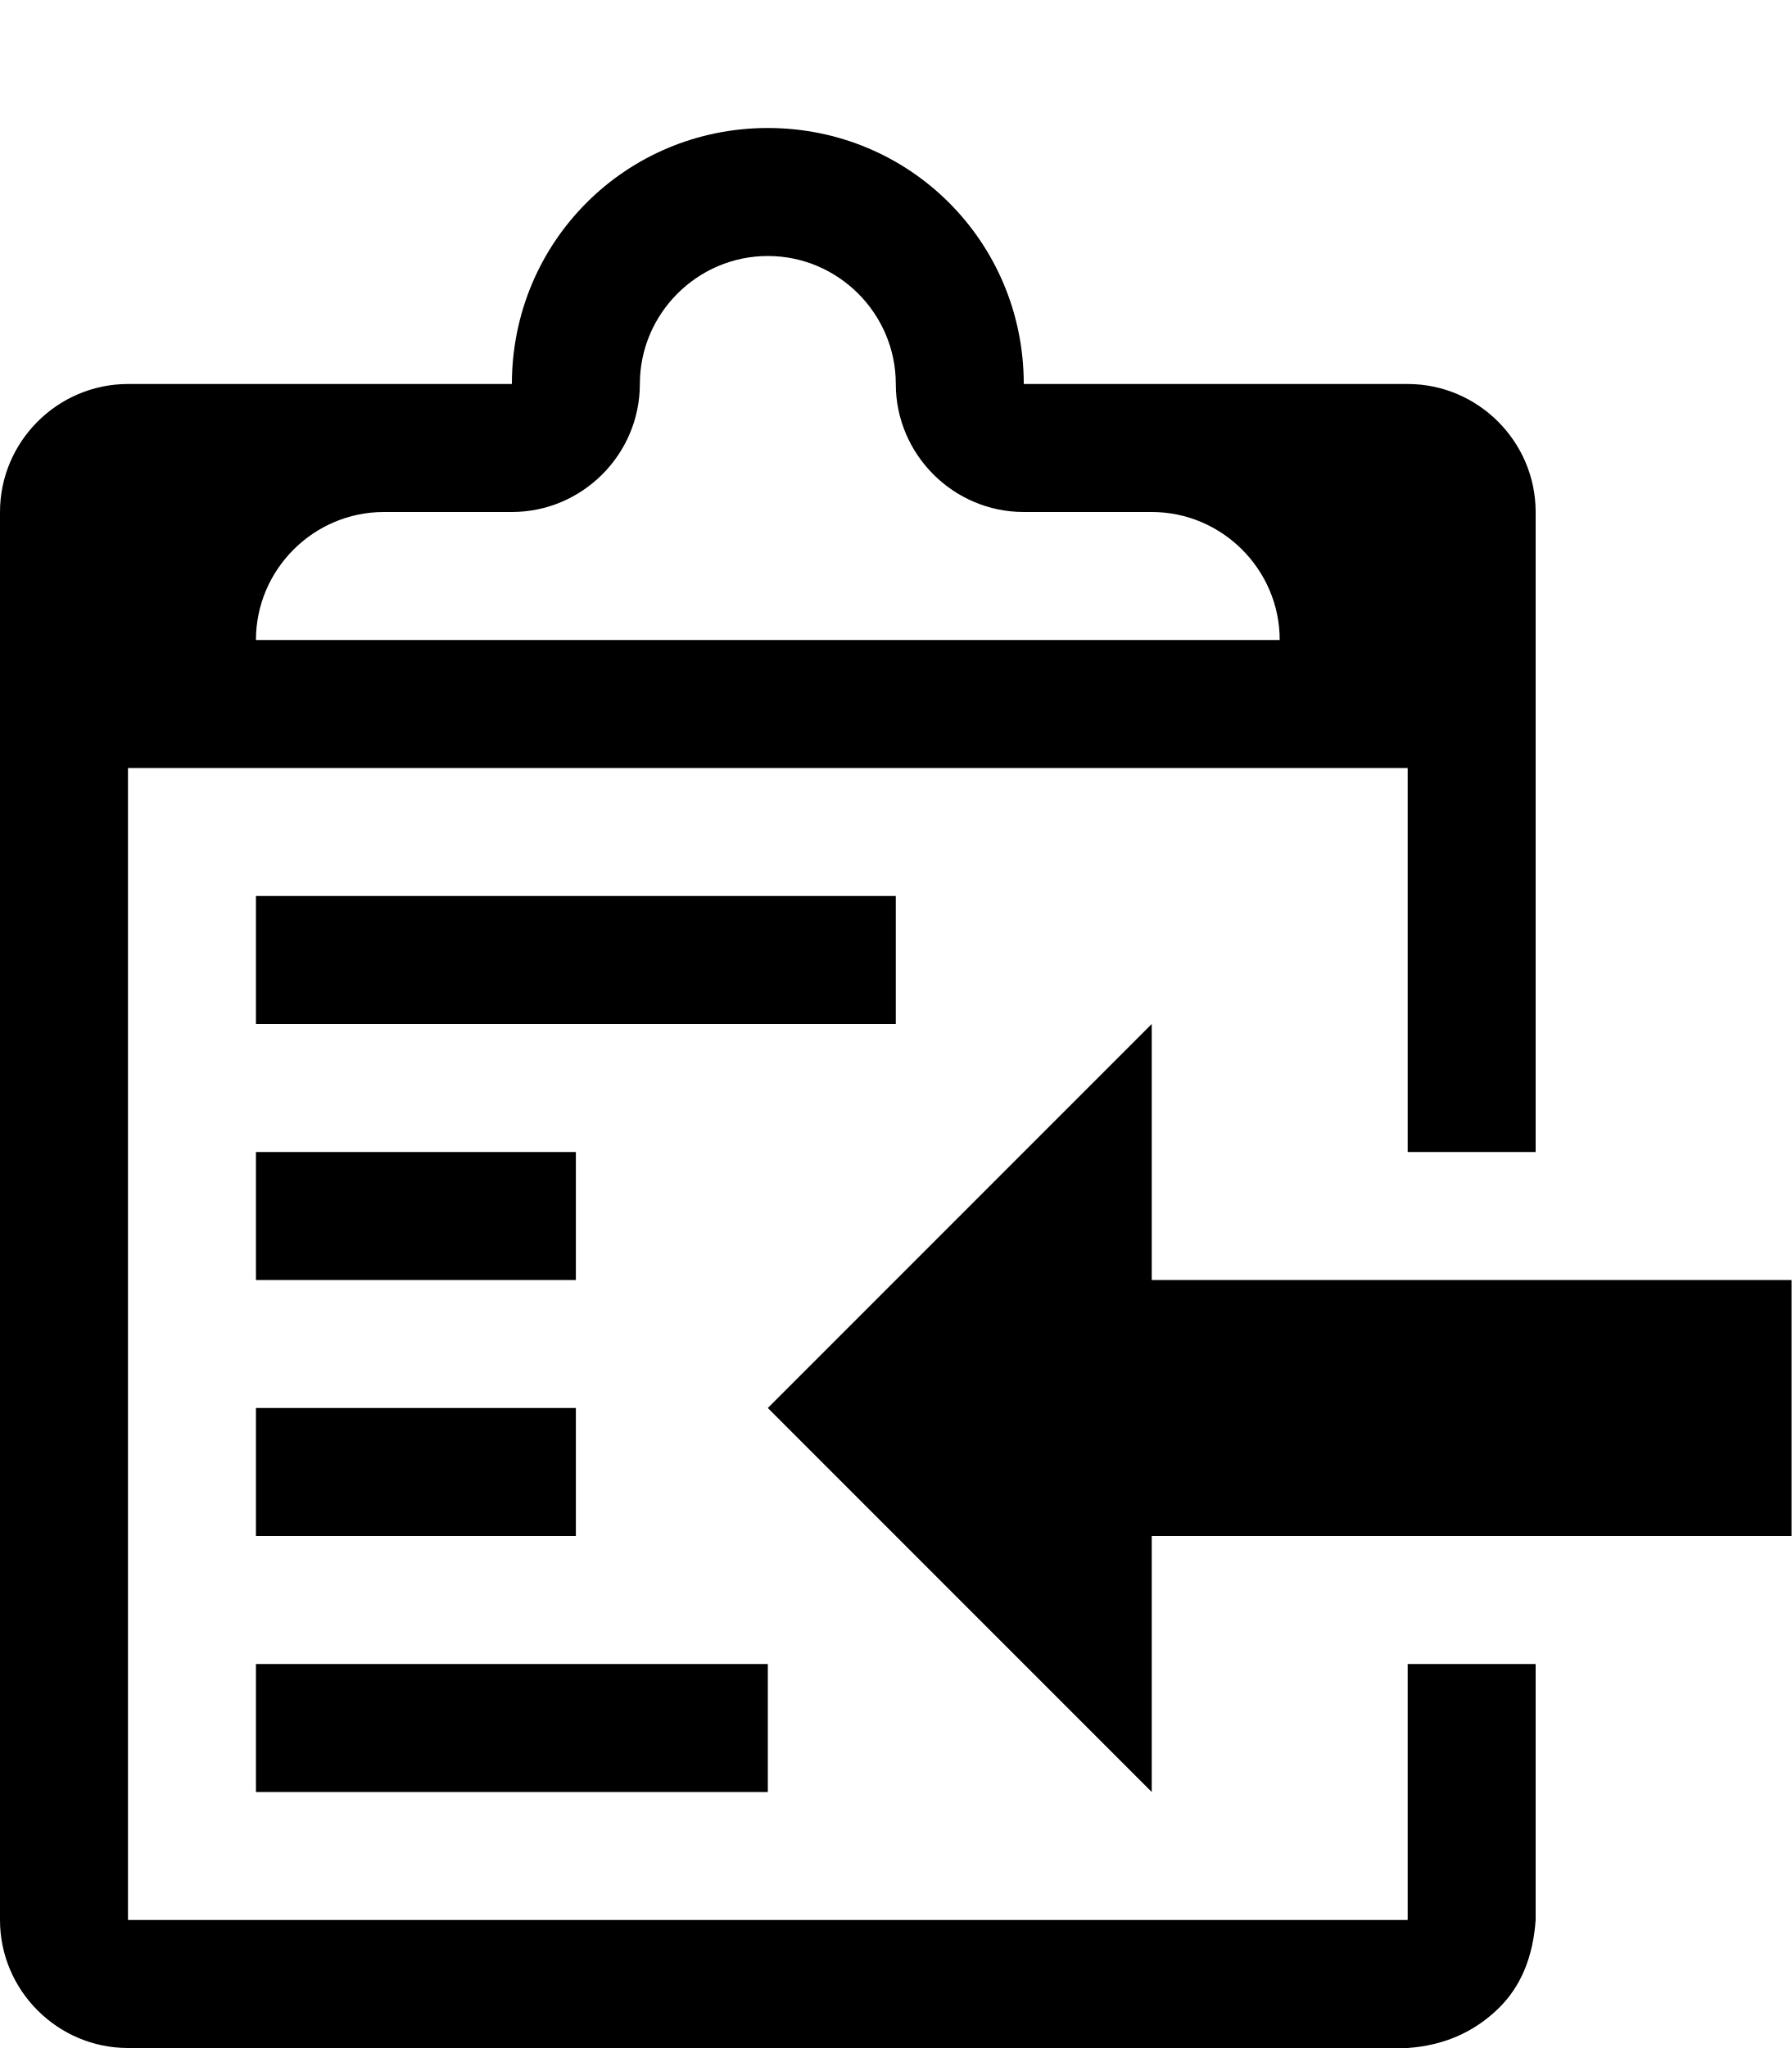
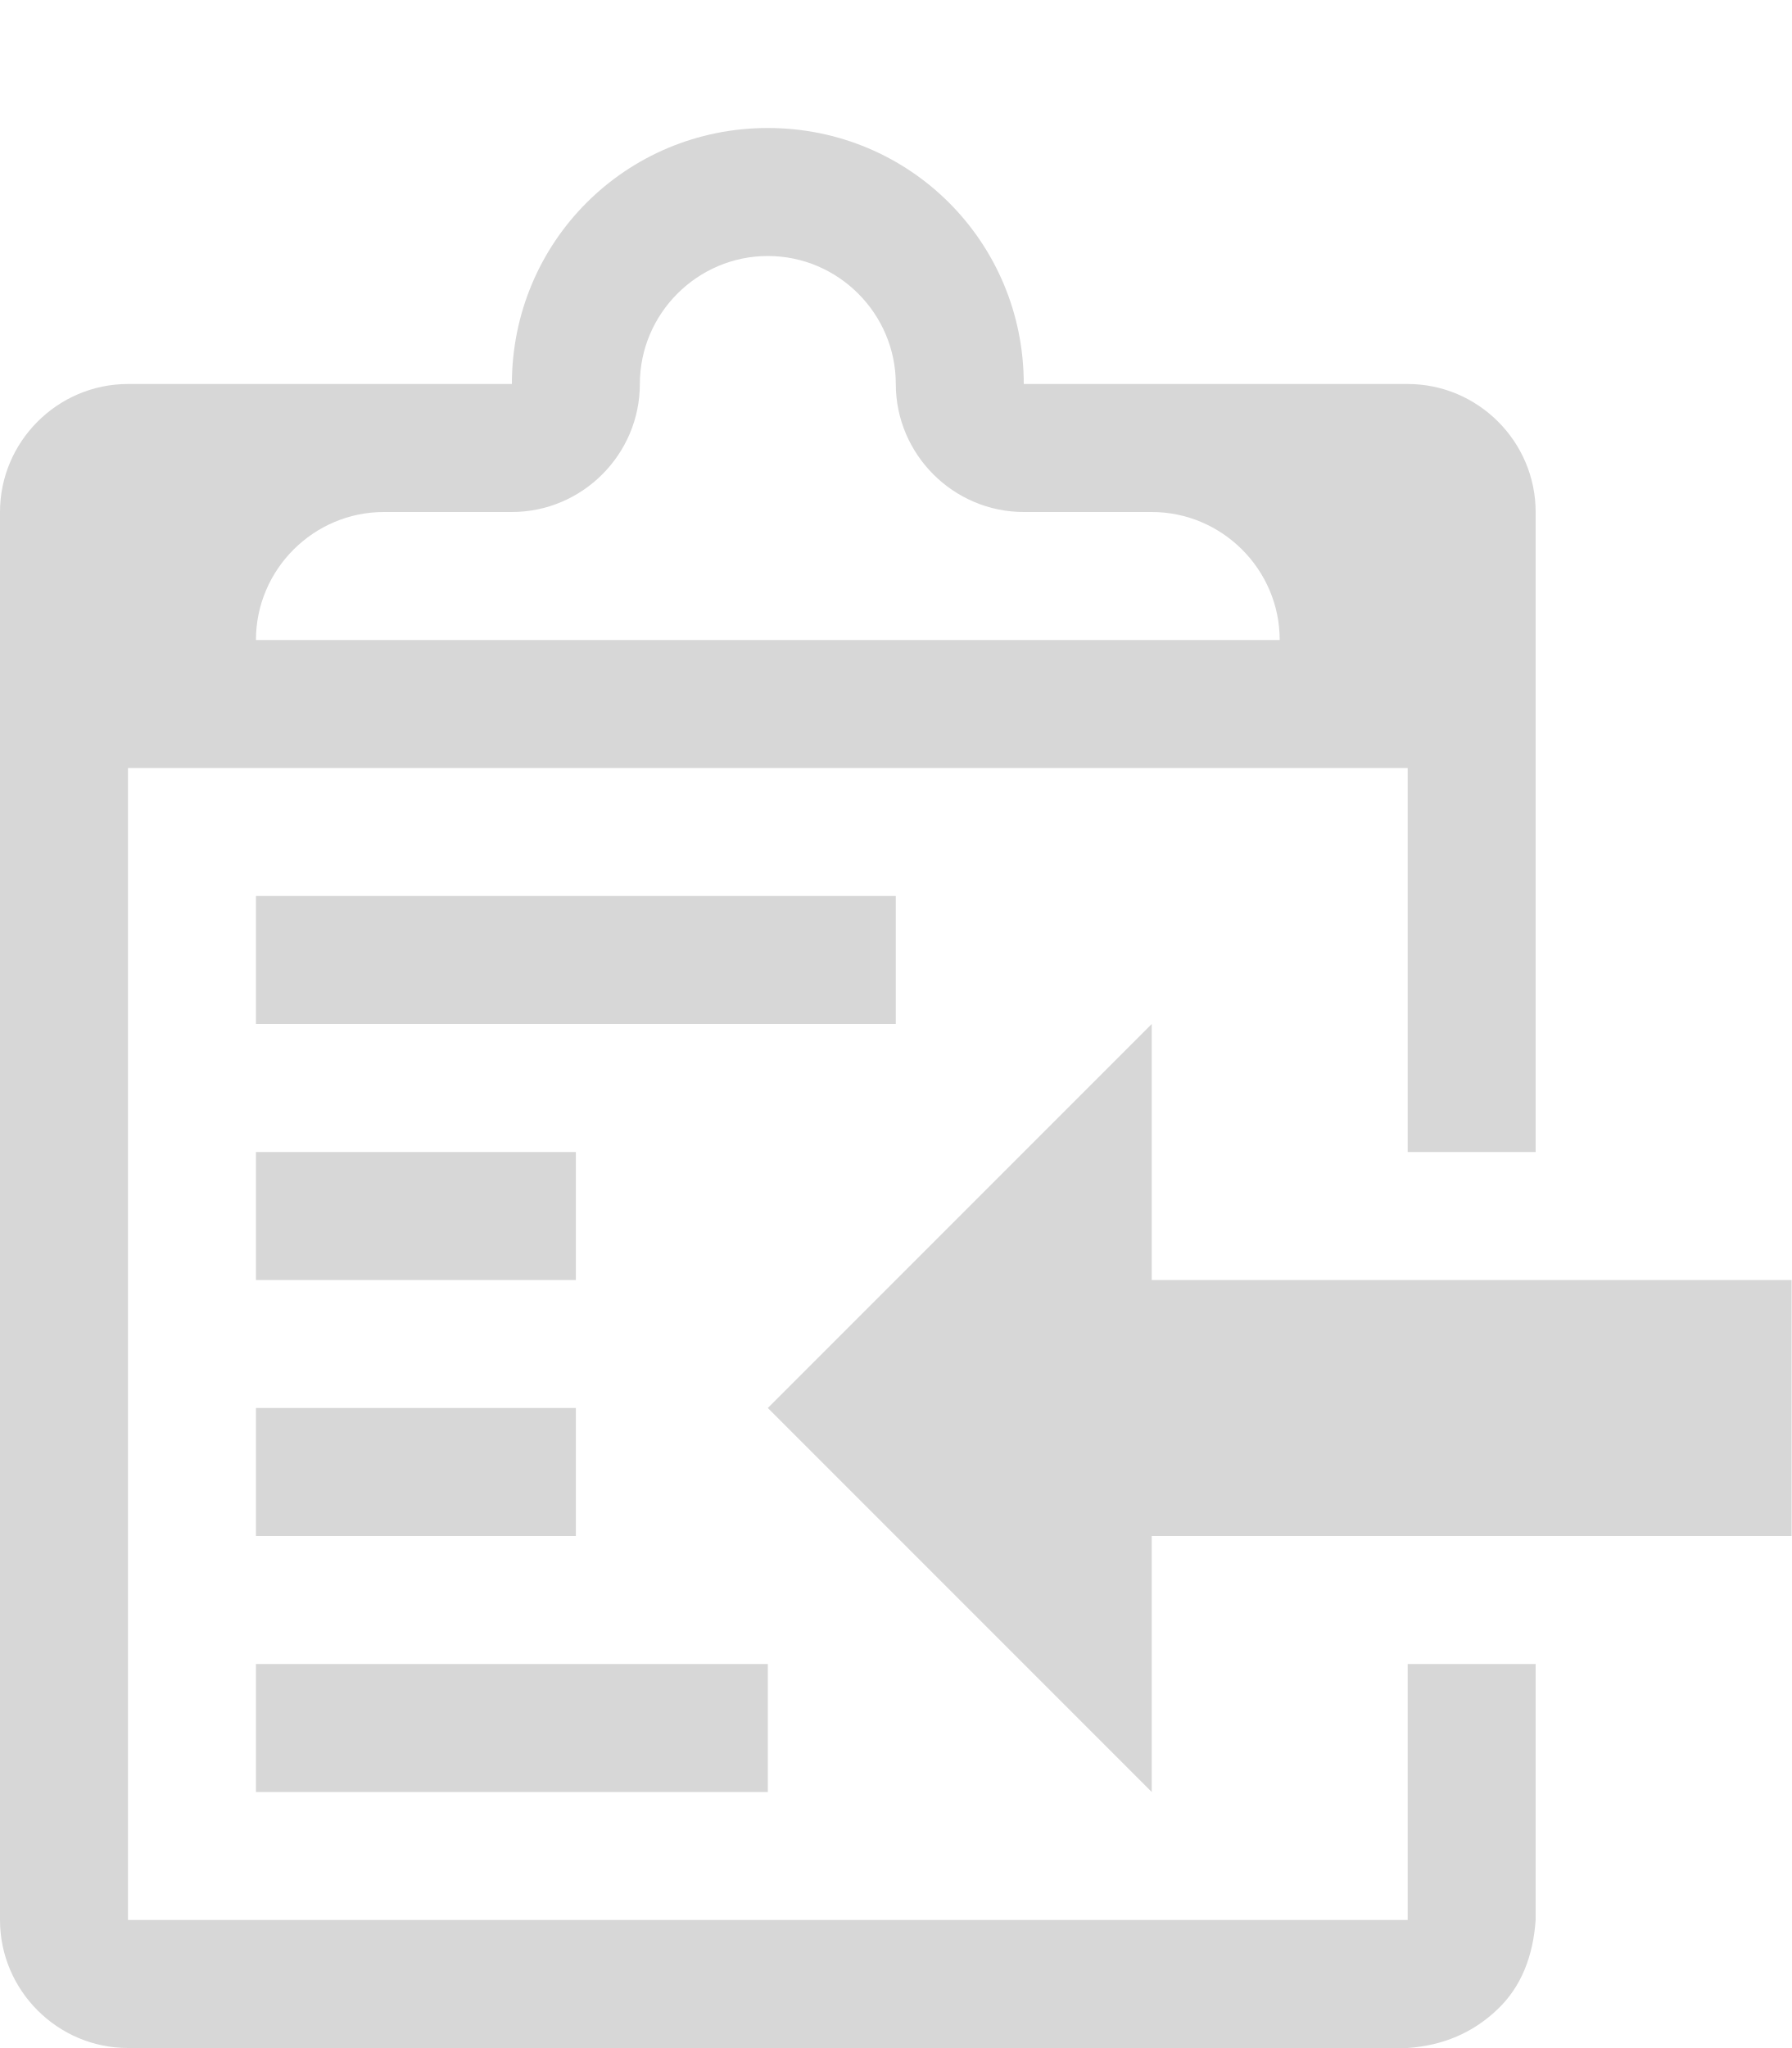
<svg xmlns="http://www.w3.org/2000/svg" width="14" height="16" viewBox="0 0 14 16">
-   <path fill-rule="evenodd" d="M2 13h4v1H2v-1zm5-6H2v1h5V7zm2 3V8l-3 3 3 3v-2h5v-2H9zM4.5 9H2v1h2.5V9zM2 12h2.5v-1H2v1zm9 1h1v2c-.02.28-.11.52-.3.7-.19.18-.42.28-.7.3H1c-.55 0-1-.45-1-1V4c0-.55.45-1 1-1h3c0-1.11.89-2 2-2 1.11 0 2 .89 2 2h3c.55 0 1 .45 1 1v5h-1V6H1v9h10v-2zM2 5h8c0-.55-.45-1-1-1H8c-.55 0-1-.45-1-1s-.45-1-1-1-1 .45-1 1-.45 1-1 1H3c-.55 0-1 .45-1 1z" />
+   <path fill="rgb(215, 215, 215)" fill-rule="evenodd" d="M2 13h4v1H2v-1zm5-6H2v1h5V7zm2 3V8l-3 3 3 3v-2h5v-2H9zM4.5 9H2v1h2.5V9zM2 12h2.5v-1H2v1zm9 1h1v2c-.02.28-.11.52-.3.7-.19.18-.42.28-.7.3H1c-.55 0-1-.45-1-1V4c0-.55.45-1 1-1h3c0-1.11.89-2 2-2 1.11 0 2 .89 2 2h3c.55 0 1 .45 1 1v5h-1V6H1v9h10v-2zM2 5h8c0-.55-.45-1-1-1H8c-.55 0-1-.45-1-1s-.45-1-1-1-1 .45-1 1-.45 1-1 1H3c-.55 0-1 .45-1 1z" />
</svg>
